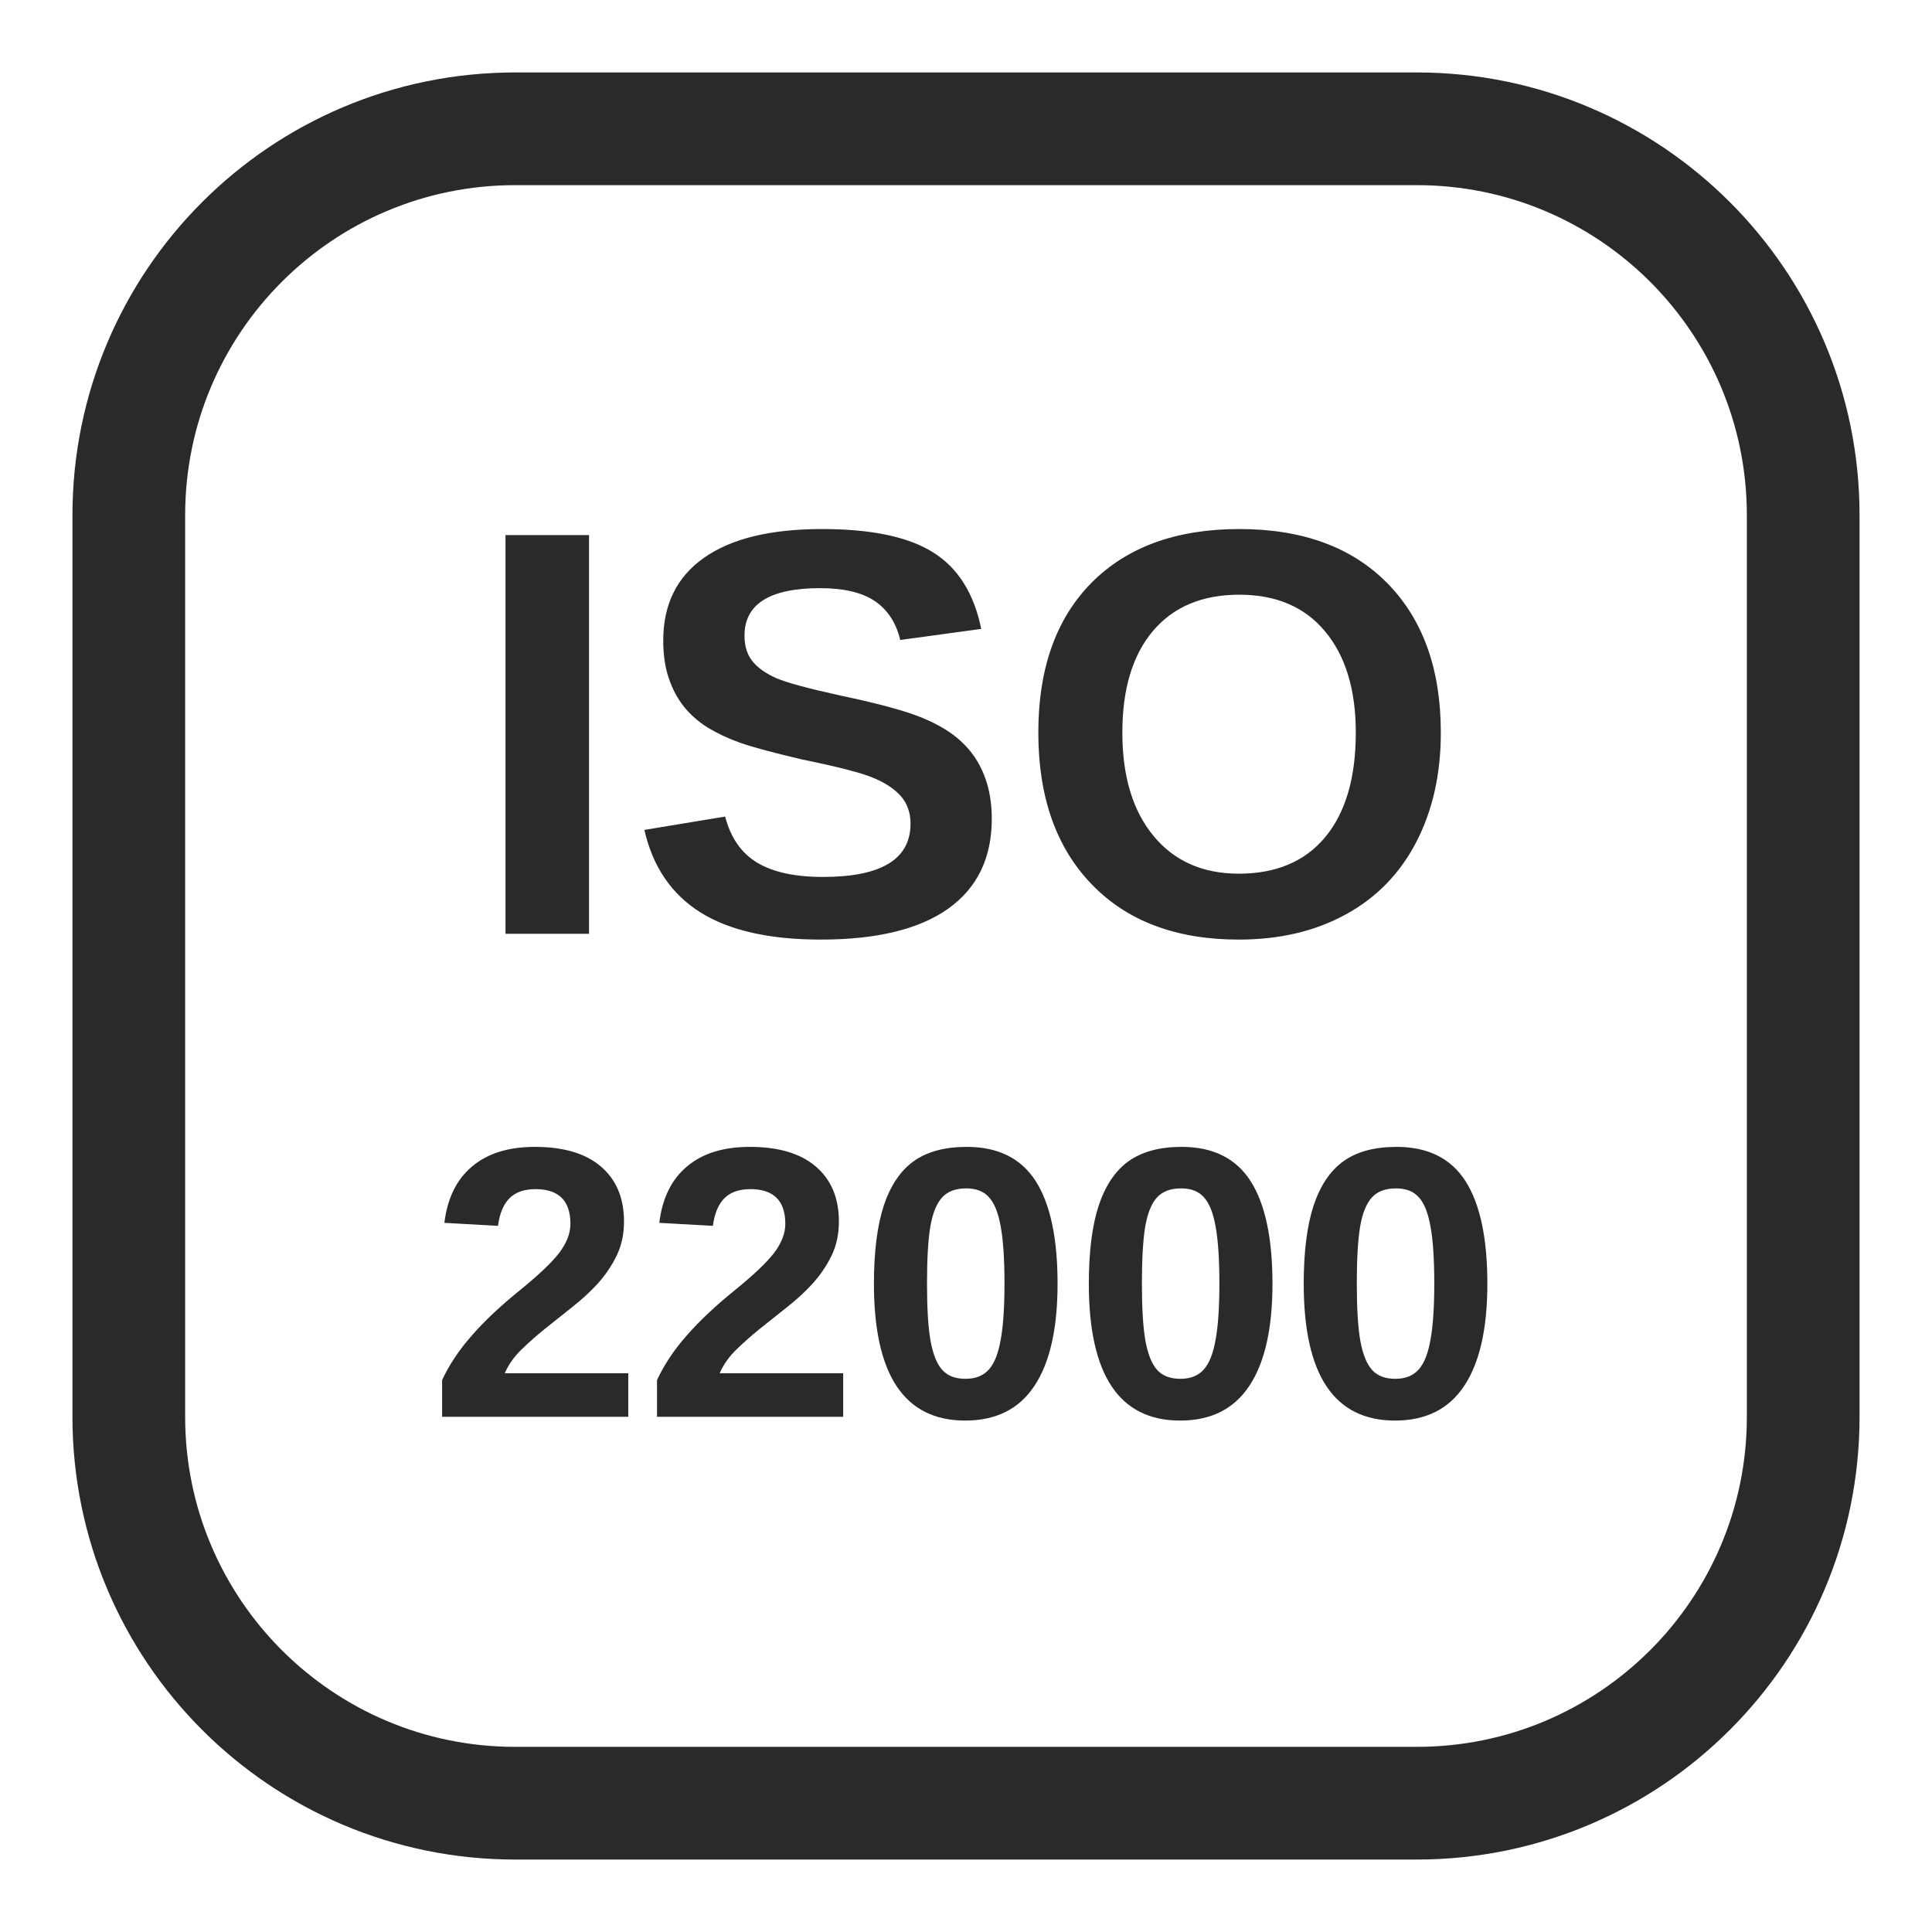
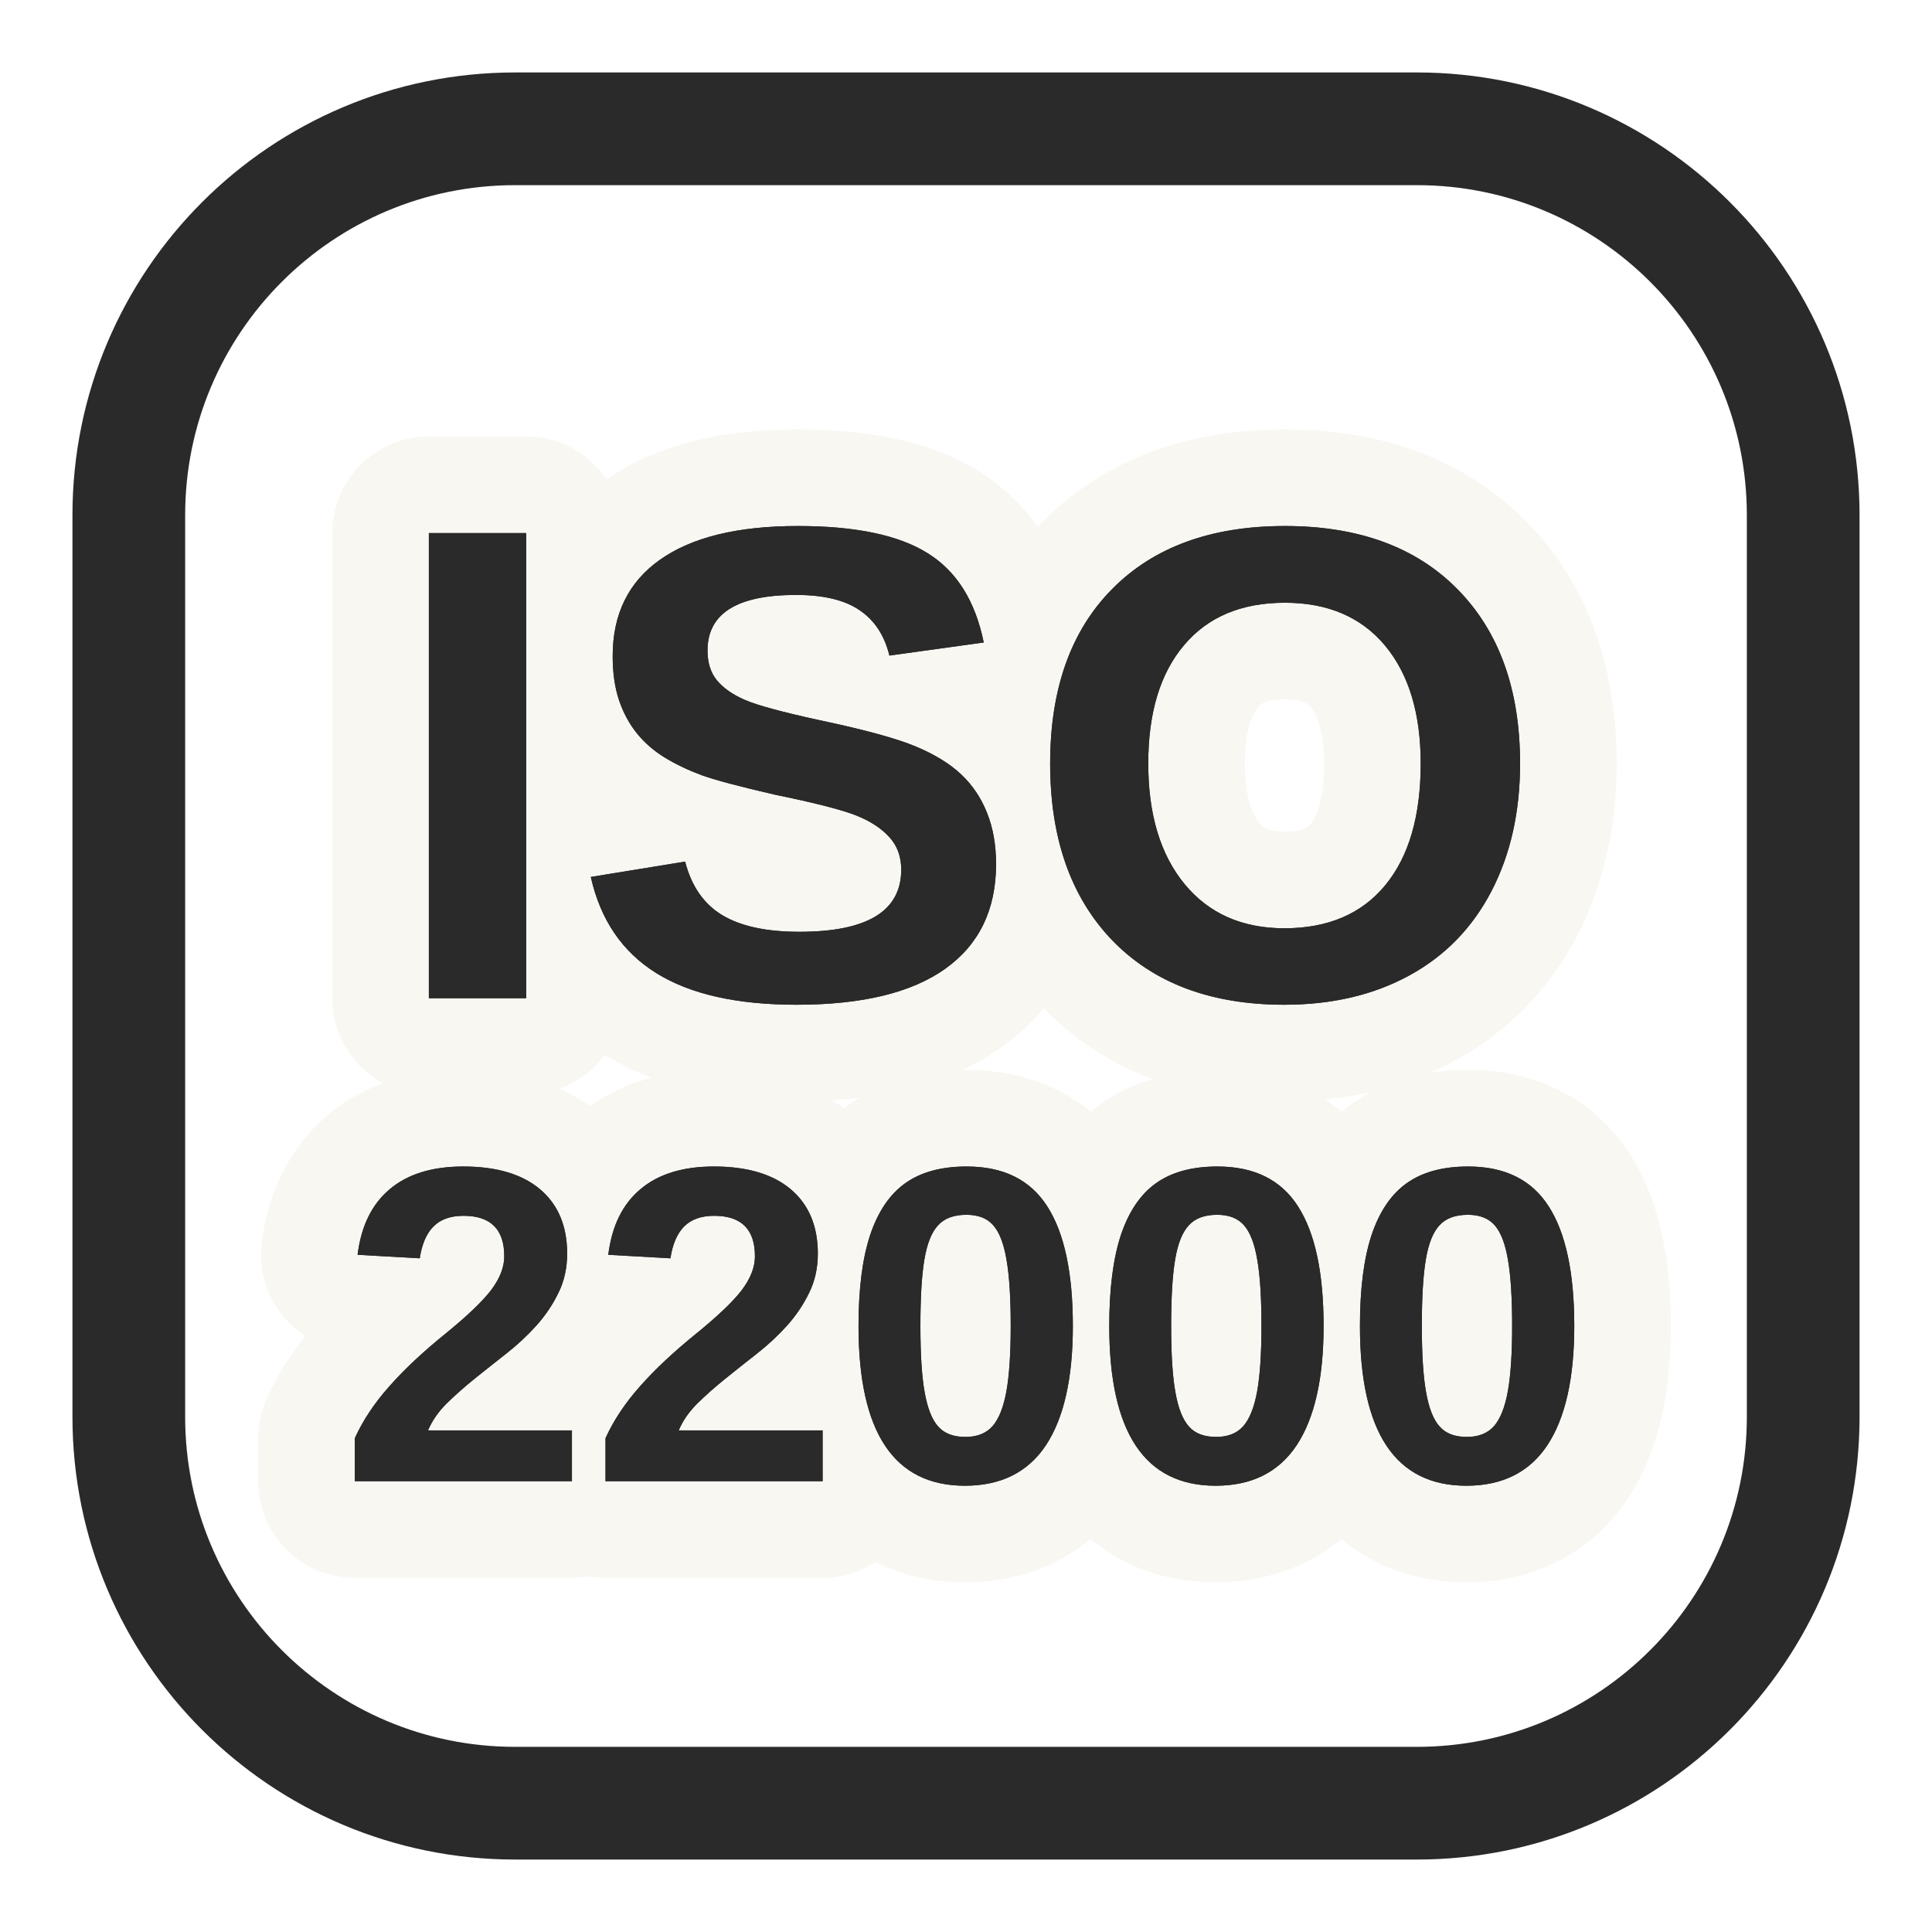
<svg xmlns="http://www.w3.org/2000/svg" viewBox="0 0 120 120">
+   <defs>
+     <style>
+       .txt { font-family: Arial, sans-serif; font-weight: 900; text-anchor: middle; fill: #2A2A2A; }
+       .cut { stroke: #F9F7F2; stroke-width: 12px; paint-order: stroke fill; stroke-linecap: round; stroke-linejoin: round; }
+     </style>
+   </defs>
  <rect x="8" y="8" width="104" height="104" rx="24" fill="none" stroke="#2A2A2A" stroke-width="7" />
-   <text x="60" y="58" font-family="Arial, sans-serif" font-weight="900" font-size="36" text-anchor="middle" fill="#2A2A2A">ISO</text>
-   <text x="60" y="88" font-family="Arial, sans-serif" font-weight="900" font-size="24" text-anchor="middle" fill="#2A2A2A">22000</text>
+   <text x="60" y="62" class="txt cut" font-size="42">ISO</text>
+   <text x="60" y="62" class="txt" font-size="42">ISO</text>
+   <text x="60" y="92" class="txt cut" font-size="28">22000</text>
+   <text x="60" y="92" class="txt" font-size="28">22000</text>
</svg>
